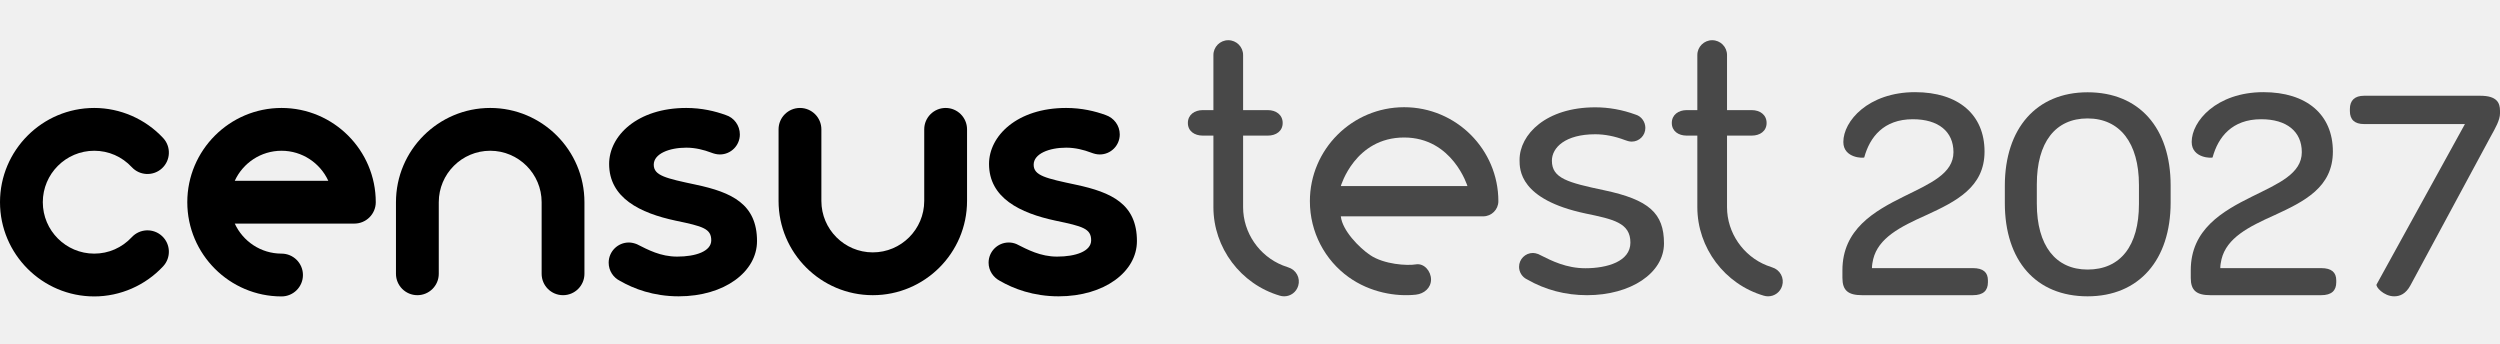
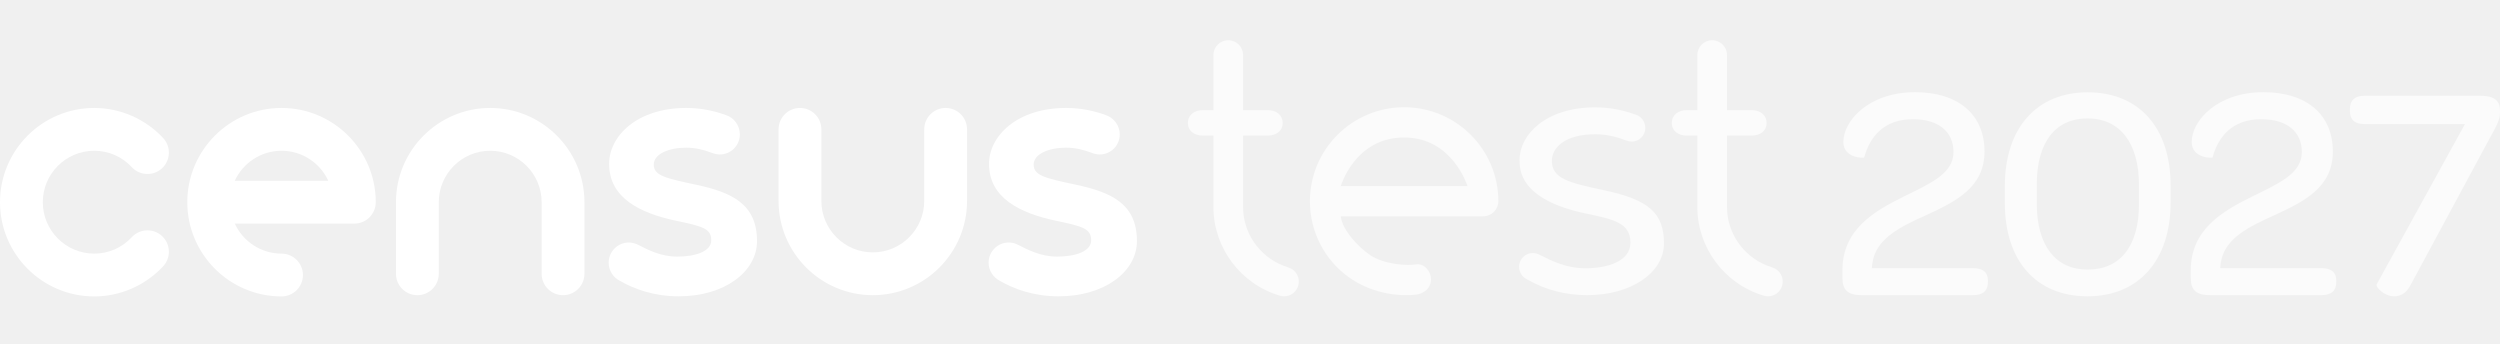
- <svg xmlns="http://www.w3.org/2000/svg" class="ons-svg-logo" aria-labelledby="census-large-logo-en-alt" width="320" height="44" viewBox="0 2 1405.647 144.06" role="img" focusable="false">
+ <svg xmlns="http://www.w3.org/2000/svg" class="ons-svg-logo" aria-labelledby="census-large-logo-en-alt" width="320" height="44" viewBox="0 2 1405.647 144.06" role="img" focusable="false" fill="#FFFFFF">
  <g class="ons-icon--logo__group ons-icon--logo__group--primary" opacity="0.7">
    <path d="M729.933,138.089c.643-2.128.415-4.38-.642-6.34-1.057-1.958-2.825-3.391-5.019-4.046,0,0-2.09-.714-2.994-1.074-13.267-5.276-22.336-18.377-22.336-32.745v-40.247h13.911c4.601,0,8.343-2.518,8.343-7.105,0-4.592-3.742-7.225-8.343-7.225h-13.911V8.326c0-4.591-3.742-8.326-8.343-8.326-4.603,0-8.349,3.735-8.349,8.326v30.981h-6.015c-4.601,0-8.343,2.634-8.343,7.225,0,4.588,3.742,7.105,8.343,7.105h6.015v40.247c0,22.841,15.366,43.303,37.362,49.759.791.236,1.602.356,2.41.356,3.67,0,6.849-2.376,7.911-5.911Z" />
    <path d="M1002.025,138.089c.643-2.128.415-4.38-.642-6.34-1.057-1.958-2.825-3.391-5.019-4.046,0,0-2.09-.714-2.994-1.074-13.267-5.276-22.336-18.377-22.336-32.745v-40.247h13.911c4.601,0,8.343-2.518,8.343-7.105,0-4.592-3.742-7.225-8.343-7.225h-13.911V8.326c0-4.591-3.742-8.326-8.343-8.326-4.603,0-8.349,3.735-8.349,8.326v30.981h-6.015c-4.601,0-8.343,2.634-8.343,7.225,0,4.588,3.742,7.105,8.343,7.105h6.015v40.247c0,22.841,15.366,43.303,37.362,49.759.791.236,1.602.356,2.41.356,3.67,0,6.849-2.376,7.911-5.911Z" />
    <path d="M902.004,84.372c-20.413-4.329-29.438-6.662-29.438-16.618,0-7.402,7.536-14.87,24.374-14.87,5.363,0,10.988,1.102,16.719,3.275,1.048.398,2.424.855,3.771.855,4.237,0,7.685-3.438,7.685-7.664,0-3.442-2.21-6.52-5.347-7.476l-.205-.069c-7.396-2.7-15.007-4.069-22.623-4.069-27.642,0-42.557,15.231-42.557,29.562,0,5.505,0,22.258,37.031,30.114,15.774,3.28,25.296,5.26,25.296,16.394,0,10.623-13.073,14.408-25.307,14.408-10.691,0-18.875-4.124-25.458-7.44l-.977-.487-.095-.041c-1.042-.388-2.146-.62-2.955-.62-4.309,0-7.815,3.494-7.815,7.789,0,2.965,1.723,5.717,4.387,7.009l.085.039.135.078c10.201,5.853,21.512,8.821,33.62,8.821,24.663,0,43.262-12.51,43.262-29.101,0-17.018-8.475-24.56-33.587-29.889Z" />
    <path d="M789.484,37.673c-29.218,0-52.988,23.706-52.988,52.846,0,17.517,8.516,33.173,21.79,42.69,12.045,8.637,26.554,11.072,37.784,9.862,4.682-.504,8.54-3.821,8.54-8.518,0-4.692-3.899-9.306-8.54-8.51-4.732.812-17.856.109-25.792-5.291-6.114-4.16-15.565-13.797-16.39-21.722h80.043c4.709,0,8.54-3.818,8.54-8.512,0-29.14-23.77-52.846-52.987-52.846ZM753.887,82.002s7.909-27.3,35.597-27.3c27.249,0,35.597,27.3,35.597,27.3h-71.194Z" />
    <path d="M1035.916,133.677v-4.324c0-23.003,17.815-33.208,34.591-41.51,14.701-7.264,27.846-12.799,27.846-24.906,0-11.588-8.475-18.506-22.83-18.506-16.431,0-24.214,10.031-27.327,21.446,0,.519-11.761.692-11.761-8.648,0-5.881,3.459-12.799,10.204-18.333,6.745-5.535,16.95-9.686,30.095-9.686,24.387,0,39.088,12.626,39.088,33.381,0,20.063-15.912,28.019-32.862,35.802-14.701,6.572-26.808,12.799-29.748,24.733-.346,1.557-.692,3.286-.692,5.016h56.73c5.881,0,8.475,2.422,8.475,6.918v1.038c0,4.67-2.594,7.264-8.475,7.264h-62.264c-7.783,0-11.069-2.594-11.069-9.686Z" />
    <path d="M1127.235,91.594v-9.735c0-32.342,17.815-52.579,46.525-52.579,29.057,0,46.698,20.063,46.698,52.406v9.562c0,32.343-17.815,52.752-46.698,52.752-29.057,0-46.525-20.063-46.525-52.406ZM1202.644,92.113v-10.773c0-23.522-10.723-37.359-28.884-37.359s-28.538,13.49-28.538,37.012v10.946c0,23.522,10.55,37.013,28.538,37.013,18.506,0,28.884-13.318,28.884-36.84Z" />
    <path d="M1231.775,133.677v-4.324c0-23.003,17.814-33.208,34.591-41.51,14.701-7.264,27.846-12.799,27.846-24.906,0-11.588-8.475-18.506-22.83-18.506-16.431,0-24.214,10.031-27.327,21.446,0,.519-11.761.692-11.761-8.648,0-5.881,3.459-12.799,10.204-18.333,6.745-5.535,16.95-9.686,30.094-9.686,24.387,0,39.088,12.626,39.088,33.381,0,20.063-15.912,28.019-32.862,35.802-14.701,6.572-26.808,12.799-29.749,24.733-.346,1.557-.692,3.286-.692,5.016h56.73c5.88,0,8.475,2.422,8.475,6.918v1.038c0,4.67-2.594,7.264-8.475,7.264h-62.264c-7.783,0-11.069-2.594-11.069-9.686Z" />
    <path d="M1336.291,137.255l49.639-90.111h-56.73c-5.189,0-7.956-2.422-7.956-7.264v-1.211c0-4.843,2.767-7.437,7.956-7.437h65.378c9.34,0,11.069,3.978,11.069,8.475v1.384c0,3.805-2.594,8.302-5.189,12.972l-45.142,83.711c-2.594,4.843-5.881,6.226-9.167,6.226-5.881,0-10.723-5.535-9.859-6.745Z" />
  </g>
  <g class="ons-icon--logo__group ons-icon--logo__group--secondary">
    <path d="M132.002,79.037h52.583c-4.573-9.952-14.639-16.881-26.292-16.881s-21.718,6.929-26.292,16.881M158.293,144.06c-29.212,0-52.986-23.774-52.986-52.986s23.773-52.985,52.986-52.985,52.986,23.773,52.986,52.985c0,6.641-5.391,12.031-12.037,12.031h-67.24c4.573,9.958,14.639,16.887,26.292,16.887,6.646,0,12.037,5.385,12.037,12.031s-5.391,12.037-12.037,12.037" />
    <path d="M316.572,143.362c-6.647,0-12.031-5.384-12.031-12.031v-40.258c0-15.949-12.974-28.918-28.918-28.918s-28.918,12.969-28.918,28.918v40.258c0,6.646-5.39,12.031-12.031,12.031-6.646,0-12.037-5.384-12.037-12.031v-40.258c0-29.212,23.773-52.985,52.986-52.985s52.985,23.773,52.985,52.985v40.258c0,6.646-5.39,12.031-12.037,12.031" />
    <path d="M490.739,143.362c-29.212,0-52.985-23.773-52.985-52.985v-40.251c0-6.647,5.391-12.037,12.031-12.037,6.652,0,12.043,5.39,12.043,12.037v40.251c0,15.949,12.968,28.917,28.911,28.917s28.918-12.968,28.918-28.917v-40.251c0-6.647,5.391-12.037,12.037-12.037s12.037,5.39,12.037,12.037v40.251c0,29.212-23.78,52.985-52.992,52.985" />
    <path d="M391.398,81.261c-17.018-3.618-23.821-5.108-23.821-11.274s8.72-9.567,18.287-9.567c5.102,0,9.903,1.226,13.918,2.753,1.562.595,3.19,1.063,4.958,1.063,6.207,0,11.249-5.036,11.249-11.25,0-5.066-3.299-9.495-7.902-10.901-6.033-2.211-13.569-3.996-22.223-3.996-27.65,0-43.377,15.739-43.377,31.478,0,19.134,17.428,27.644,37.428,31.899,15.306,3.191,19.993,4.465,19.993,11.063,0,6.166-8.72,9.141-19.146,9.141-9.387,0-16.388-3.822-22.643-6.965-.12-.048,0,0,0,0-1.328-.535-2.999-.968-4.52-.968-6.279,0-11.369,5.084-11.369,11.364,0,4.489,2.607,8.383,6.393,10.228,7.662,4.411,18.72,8.672,32.992,8.672,25.733,0,44.025-13.822,44.025-31.051,0-20.847-14.248-27.433-34.242-31.688" />
    <path d="M605.006,81.261c-17.013-3.618-23.821-5.108-23.821-11.274s8.72-9.567,18.287-9.567c5.107,0,9.909,1.226,13.918,2.753,1.646.625,3.185,1.063,4.964,1.063,6.208,0,11.237-5.036,11.237-11.25,0-5.066-3.299-9.327-7.896-10.901-6.027-2.211-13.563-3.996-22.223-3.996-27.644,0-43.383,15.739-43.383,31.478,0,19.134,17.445,27.644,37.427,31.899,15.318,3.191,19.994,4.465,19.994,11.063,0,6.166-8.72,9.141-19.141,9.141-9.387,0-16.604-3.924-22.866-7.061-.114-.06,0,0,0,0-1.322-.547-2.776-.871-4.297-.871-6.279,0-11.363,5.084-11.363,11.364,0,4.489,2.674,8.293,6.388,10.228,7.656,4.411,18.726,8.672,32.992,8.672,25.732,0,44.025-13.822,44.025-31.051,0-20.847-14.248-27.433-34.242-31.688" />
    <path d="M52.98,144.06C23.768,144.06,0,120.293,0,91.074s23.768-52.985,52.98-52.985c14.621,0,28.737,6.16,38.743,16.898,4.531,4.861,4.261,12.476-.601,17.007-4.855,4.525-12.481,4.26-17.007-.601-5.546-5.955-13.053-9.236-21.135-9.236-15.943,0-28.912,12.974-28.912,28.917s12.968,28.918,28.912,28.918c8.071,0,15.577-3.287,21.135-9.254,4.525-4.862,12.146-5.138,17.007-.607,4.862,4.525,5.132,12.146.601,17.007-10.012,10.757-24.134,16.923-38.743,16.923" />
  </g>
</svg>
